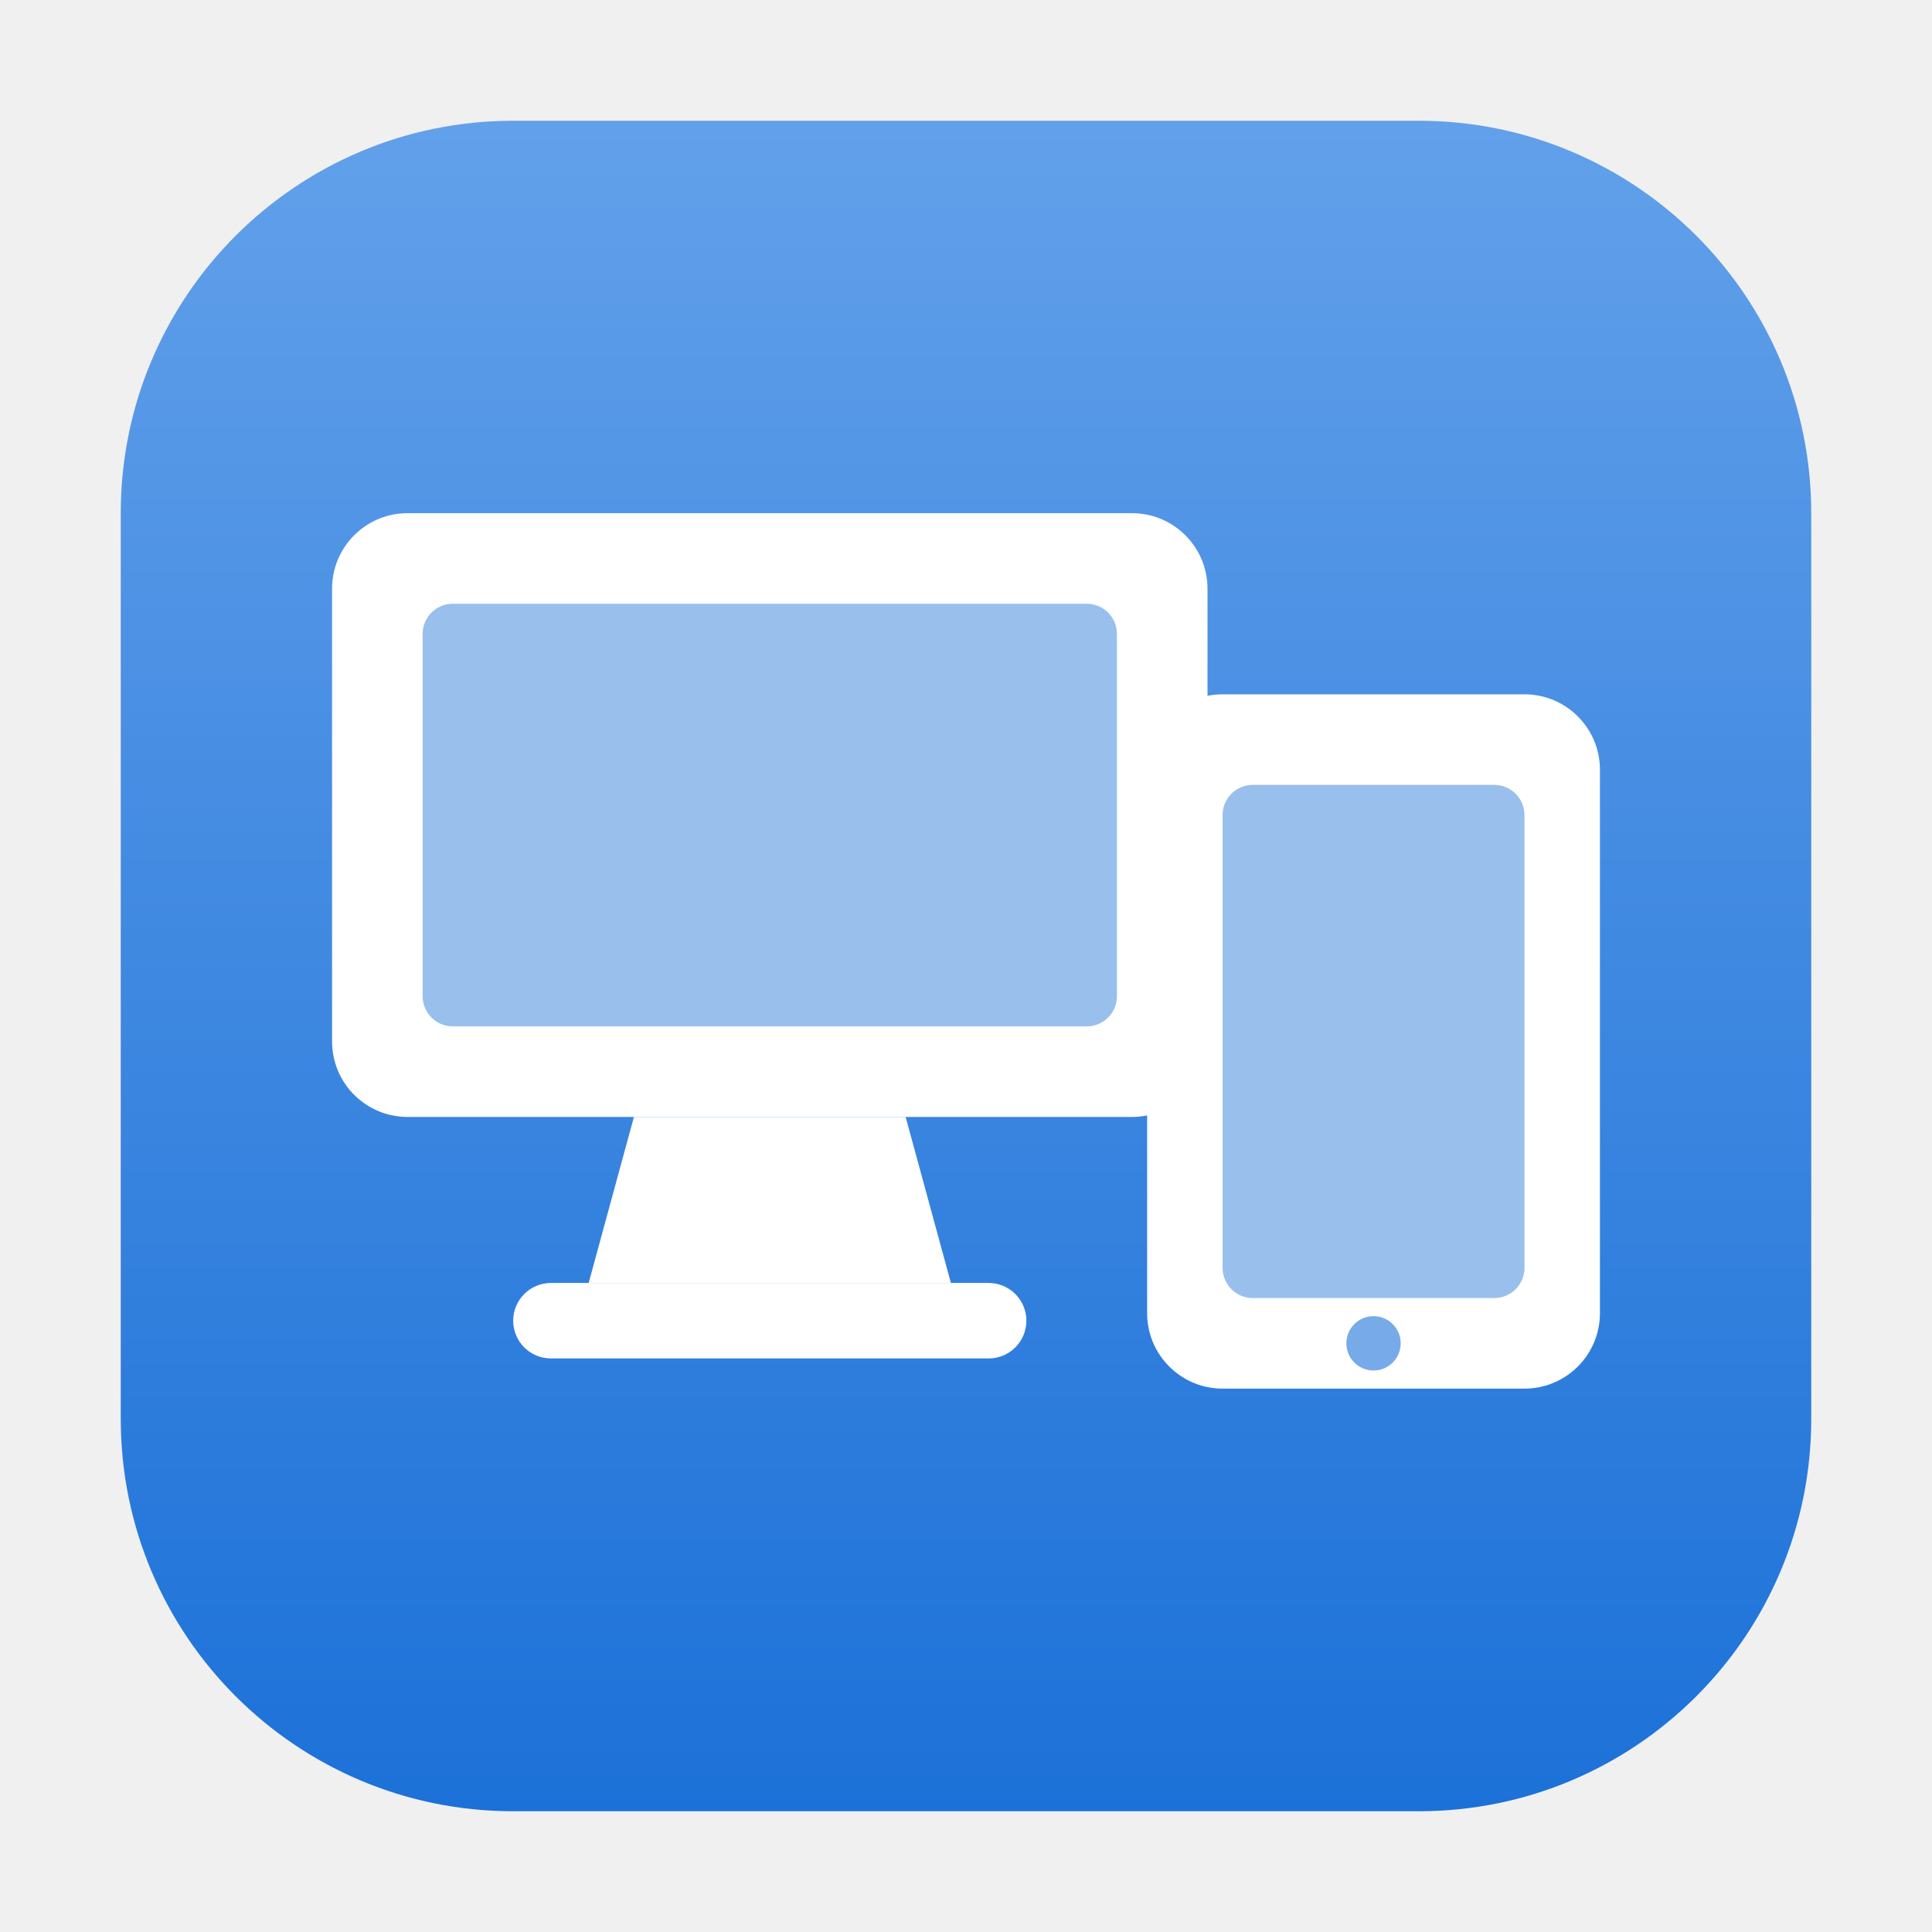
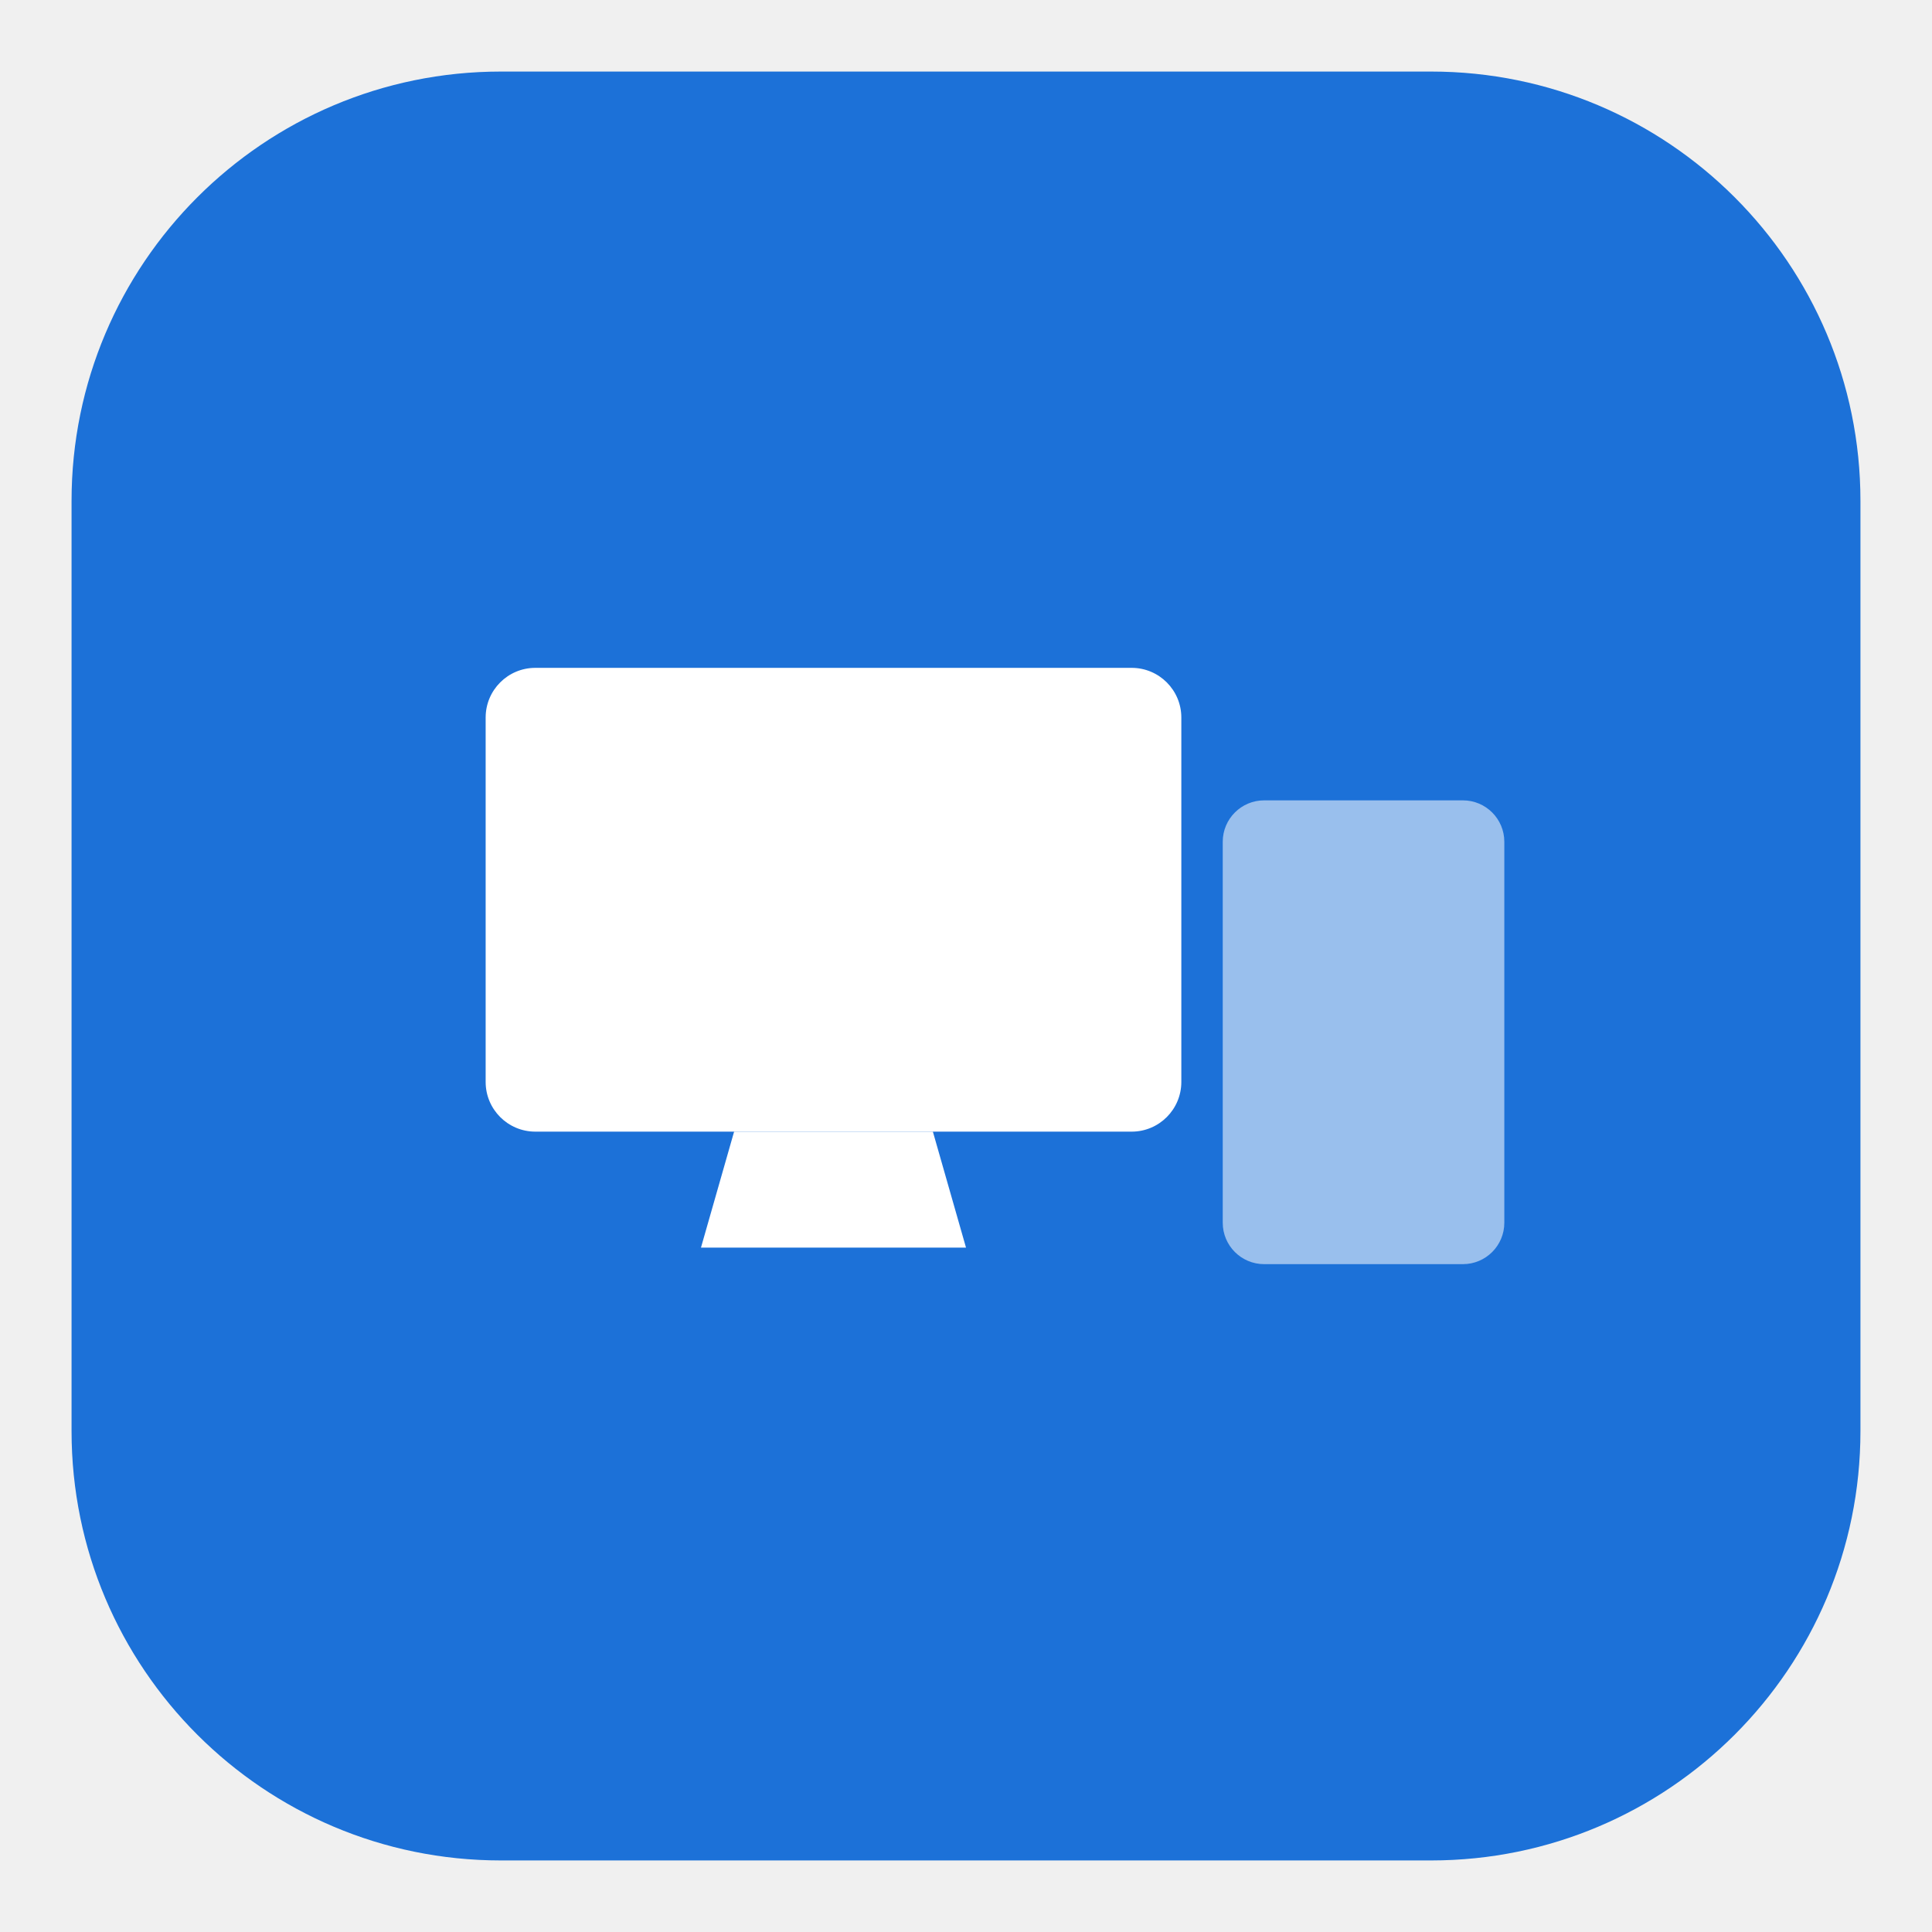
- <svg xmlns="http://www.w3.org/2000/svg" width="128" height="128" viewBox="0 0 128 128">
-   <defs>
-     <linearGradient id="bg" x1="0" y1="0" x2="0" y2="1">
-       <stop offset="0" stop-color="#62A0EA" />
-       <stop offset="1" stop-color="#1C71D8" />
-     </linearGradient>
-   </defs>
-   <rect x="8" y="8" width="112" height="112" rx="26" fill="url(#bg)" />
-   <rect x="22" y="34" width="58" height="40" rx="5" fill="#FFFFFF" />
-   <rect x="28" y="40" width="46" height="28" rx="2" fill="#1C71D8" opacity="0.45" />
-   <path d="M42 74 h18 l3 11 h-24 z" fill="#FFFFFF" />
-   <rect x="34" y="85" width="34" height="5" rx="2.5" fill="#FFFFFF" />
-   <rect x="76" y="46" width="30" height="46" rx="5" fill="#FFFFFF" />
-   <rect x="81" y="52" width="20" height="34" rx="2" fill="#1C71D8" opacity="0.45" />
-   <circle cx="91" cy="89" r="1.8" fill="#1C71D8" opacity="0.6" />
+ <svg xmlns="http://www.w3.org/2000/svg" width="128" height="128" viewBox="0 0 108 108">
+   <rect x="4" y="4" width="100" height="100" rx="24" fill="#1C71D8" />
+   <svg x="4" y="4" width="100" height="100" viewBox="0 0 108 108">
+     <path d="M28,36 L64,36 A3,3 0 0 1 67,39 L67,61 A3,3 0 0 1 64,64 L28,64 A3,3 0 0 1 25,61 L25,39 A3,3 0 0 1 28,36 Z" fill="#FFFFFF" fill-opacity="1" />
+     <path d="M40,64 L52,64 L54,71 L38,71 Z" fill="#FFFFFF" fill-opacity="1" />
+     <path d="M72,44 L84,44 A2.5,2.5 0 0 1 86.5,46.5 L86.5,69.5 A2.5,2.5 0 0 1 84,72 L72,72 A2.5,2.5 0 0 1 69.5,69.5 L69.5,46.5 A2.5,2.5 0 0 1 72,44 Z" fill="#FFFFFF" fill-opacity="0.55" />
+   </svg>
</svg>
